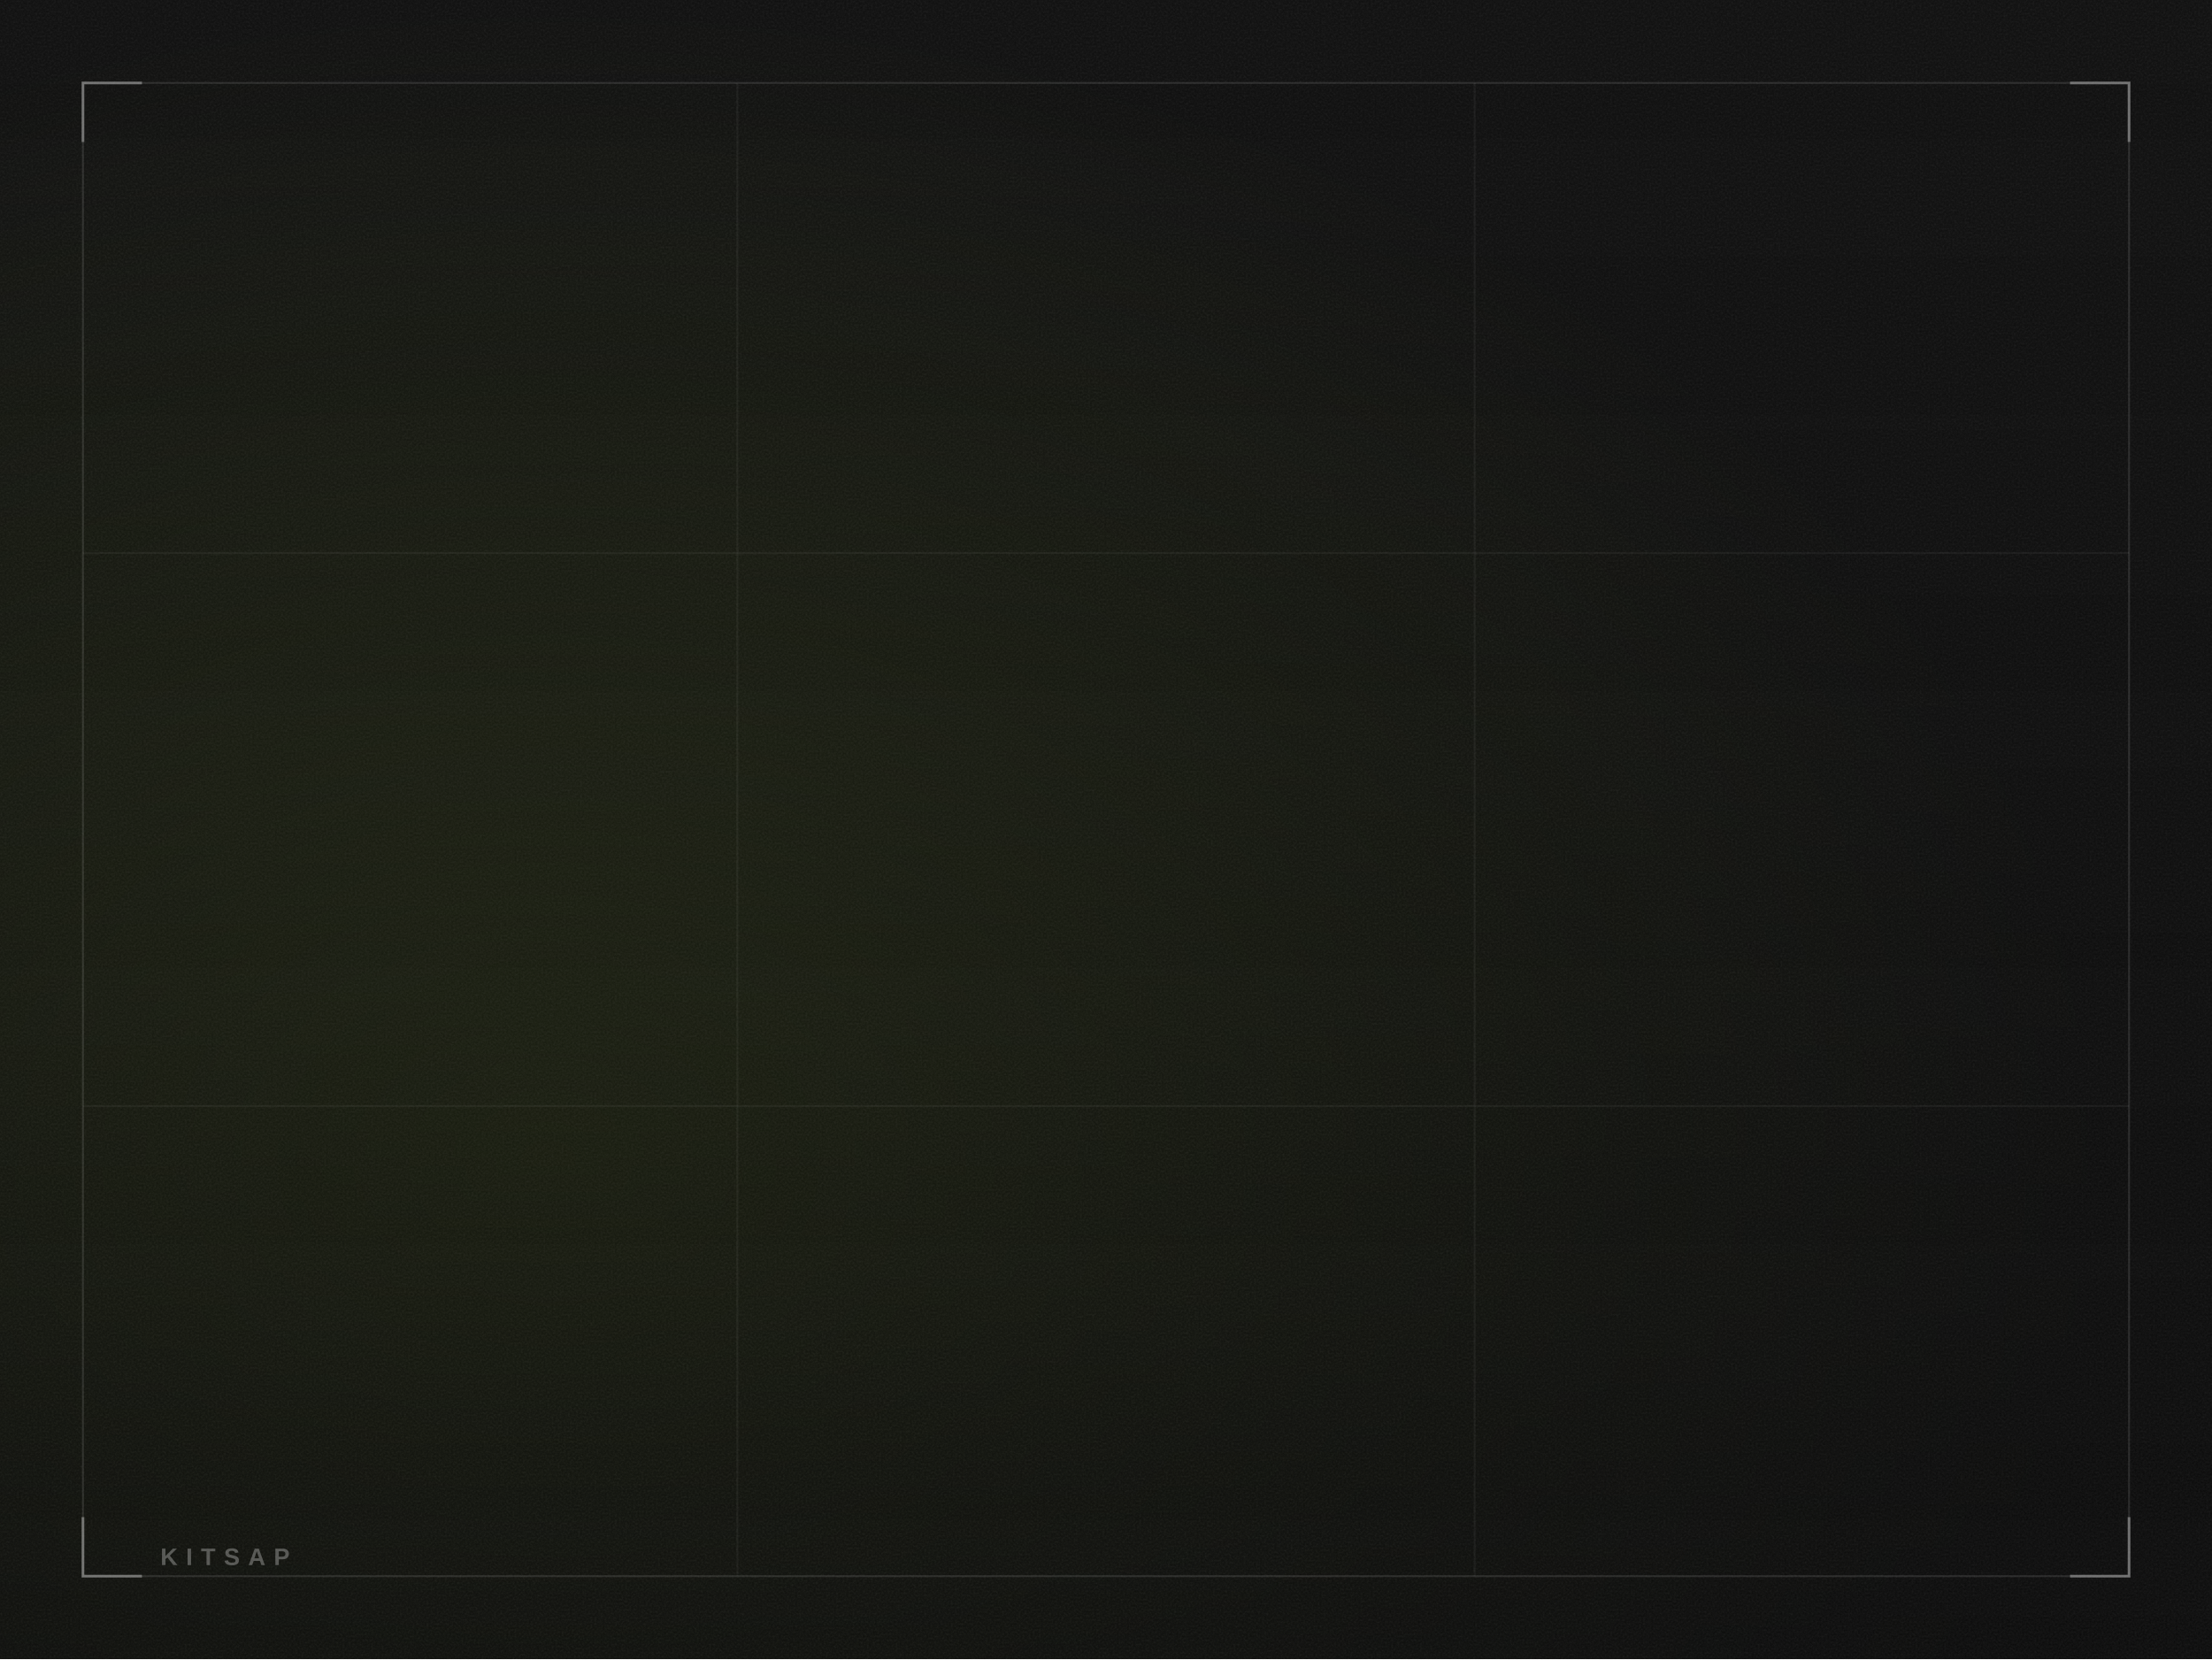
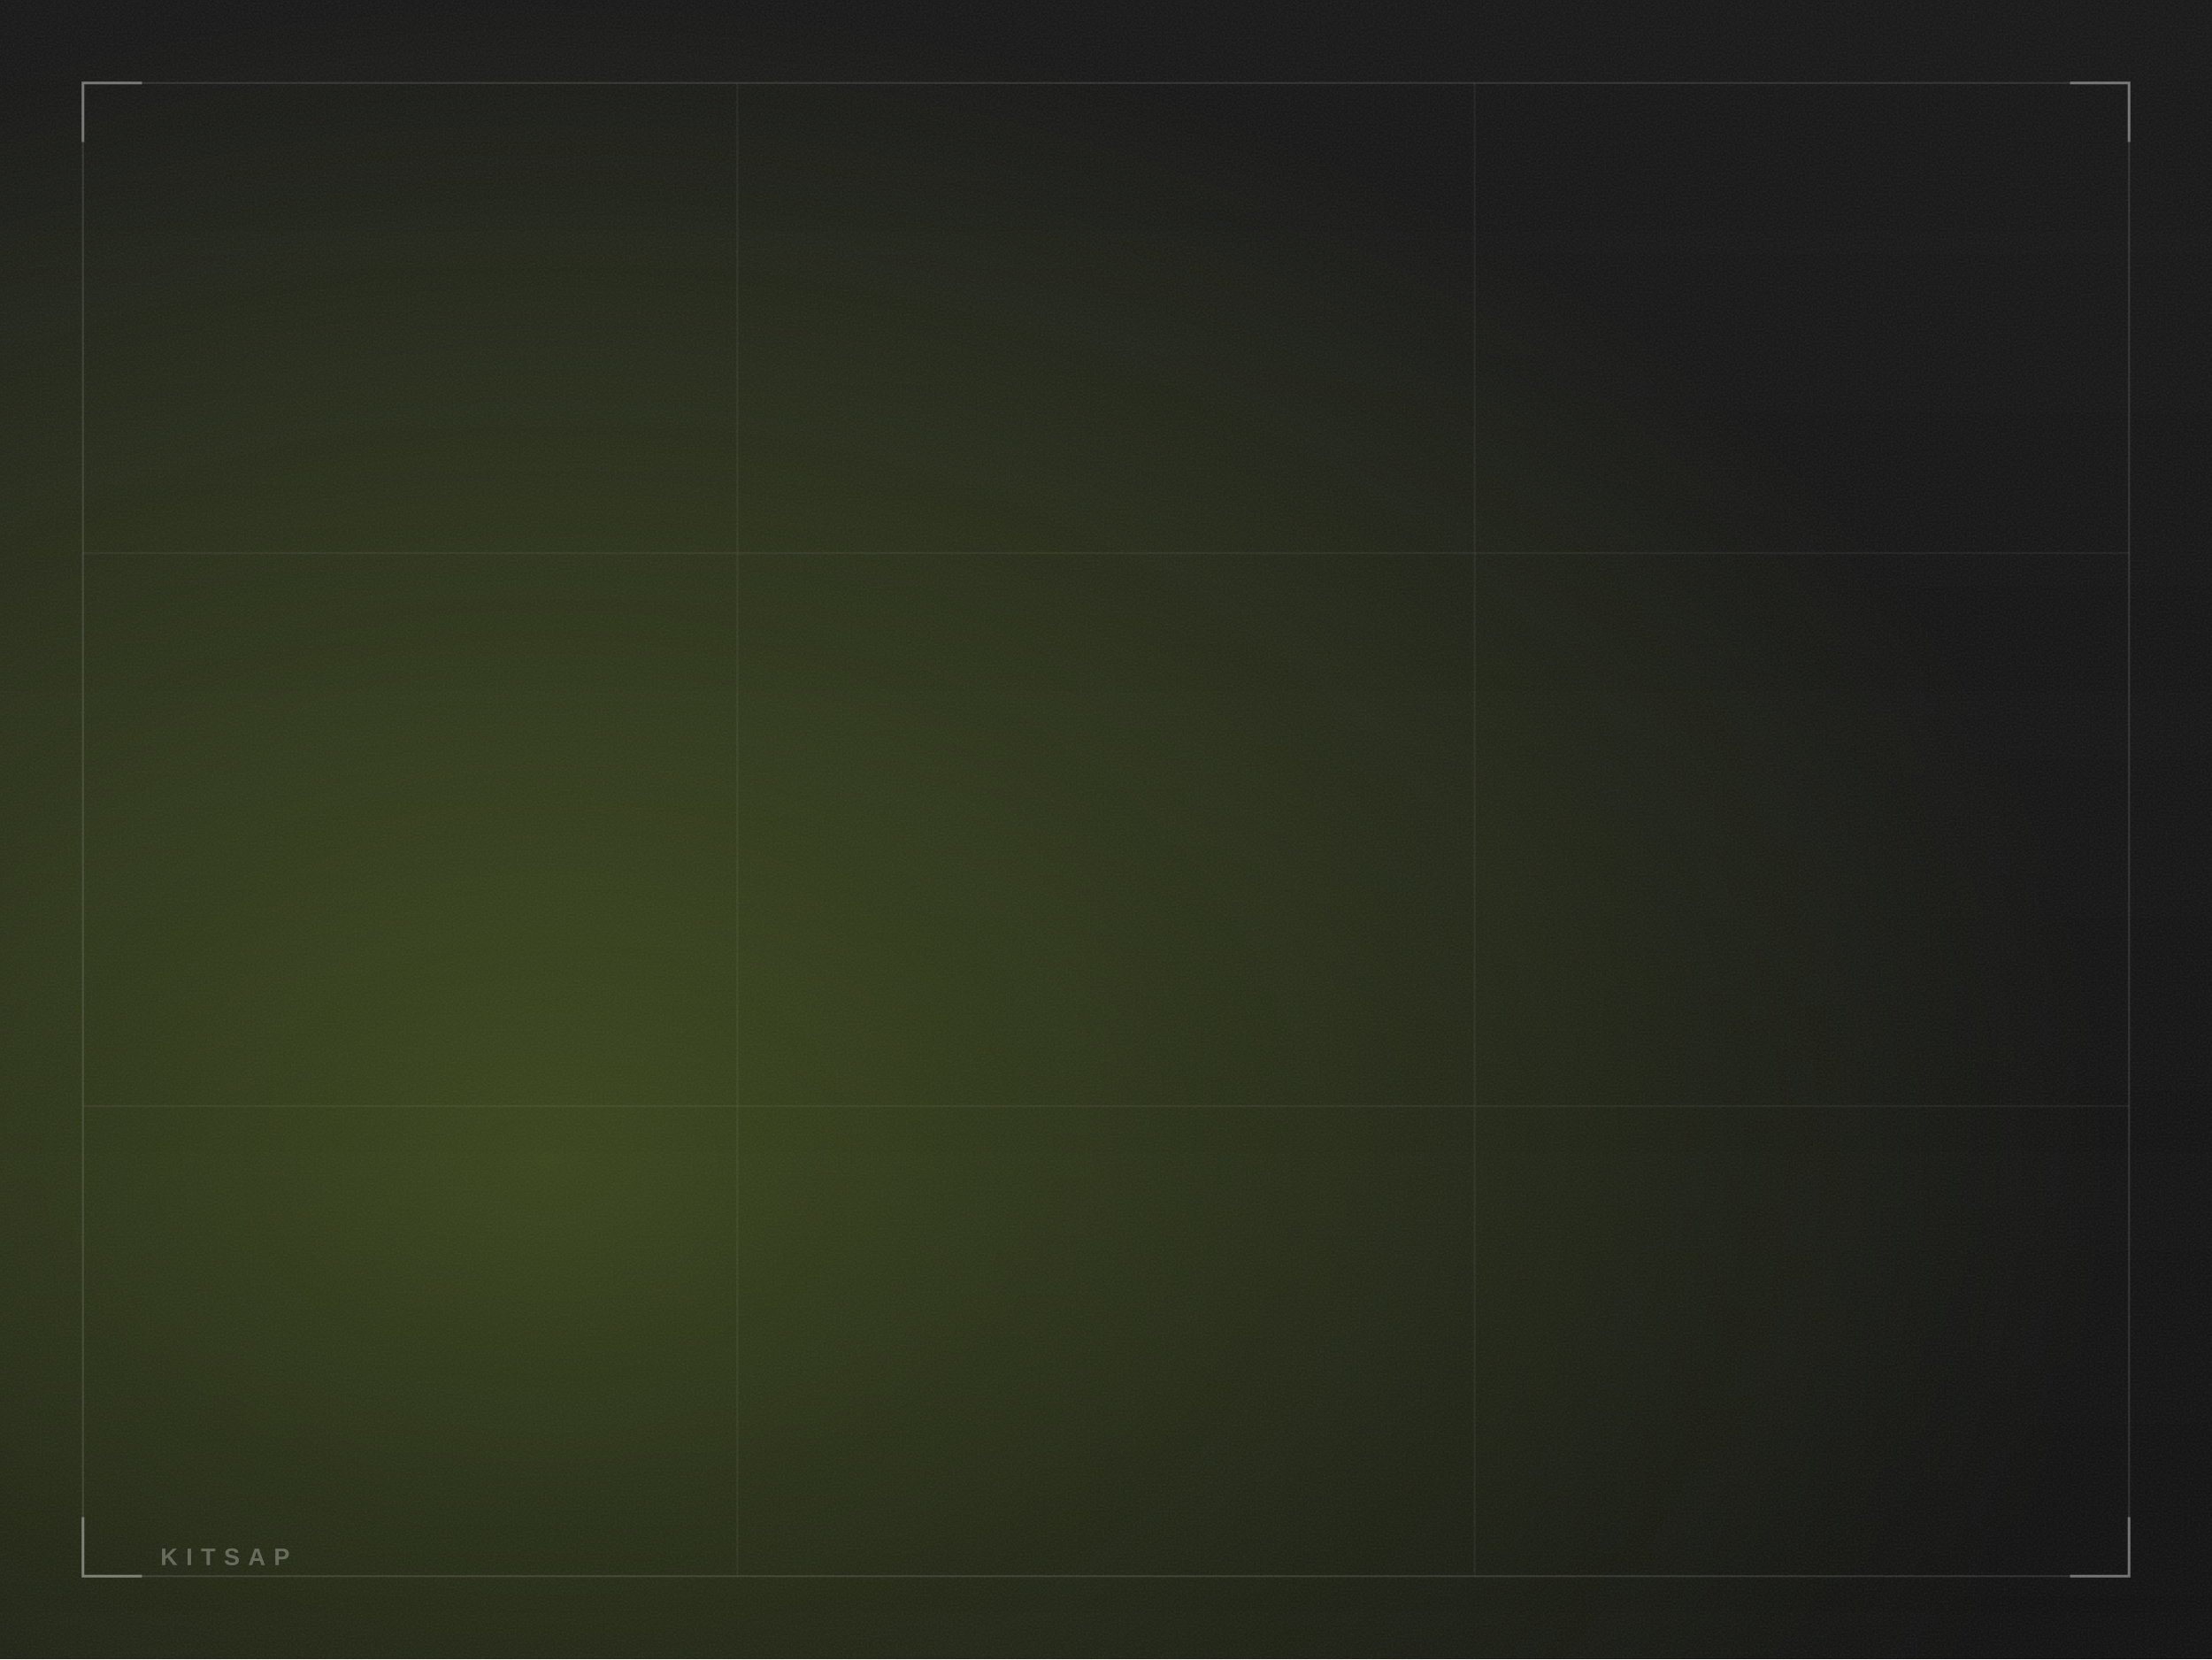
<svg xmlns="http://www.w3.org/2000/svg" width="1200" height="900" viewBox="0 0 1200 900" role="img" aria-label="Placeholder frame">
  <defs>
    <radialGradient id="glow-servicecreativemotion" cx="0.25" cy="0.7" r="0.7" gradientUnits="objectBoundingBox">
-       <stop offset="0" stop-color="#c8ff3d" stop-opacity="0.14" />
+       <stop offset="0" stop-color="#c8ff3d" stop-opacity="0.31" />
      <stop offset="1" stop-color="#c8ff3d" stop-opacity="0" />
    </radialGradient>
    <linearGradient id="fade-servicecreativemotion" x1="0" y1="0" x2="0" y2="1">
      <stop offset="0" stop-color="#080808" stop-opacity="0" />
-       <stop offset="1" stop-color="#080808" stop-opacity="0.75" />
+       <stop offset="1" stop-color="#080808" stop-opacity="0.45" />
    </linearGradient>
    <filter id="grain-servicecreativemotion" x="0" y="0" width="100%" height="100%">
      <feTurbulence type="fractalNoise" baseFrequency="0.9" numOctaves="2" seed="14" stitchTiles="stitch" />
      <feColorMatrix type="saturate" values="0" />
    </filter>
  </defs>
-   <rect width="1200" height="900" fill="#0d0d0d" />
+   <rect width="1200" height="900" fill="#161616" />
  <rect width="1200" height="900" fill="url(#glow-servicecreativemotion)" />
  <rect width="1200" height="900" fill="url(#fade-servicecreativemotion)" />
  <rect width="1200" height="900" filter="url(#grain-servicecreativemotion)" opacity="0.1" />
  <g fill="none" stroke="#f5f5f5" stroke-opacity="0.12" stroke-width="1">
    <rect x="45" y="45" width="1110" height="810" />
    <line x1="400" y1="45" x2="400" y2="855" stroke-opacity="0.05" />
    <line x1="800" y1="45" x2="800" y2="855" stroke-opacity="0.05" />
    <line x1="45" y1="300" x2="1155" y2="300" stroke-opacity="0.05" />
    <line x1="45" y1="600" x2="1155" y2="600" stroke-opacity="0.05" />
  </g>
  <g stroke="#f5f5f5" stroke-opacity="0.35" stroke-width="1.5" fill="none">
    <path d="M45 77V45H77" />
    <path d="M1123 45H1155V77" />
    <path d="M45 823V855H77" />
    <path d="M1123 855H1155V823" />
  </g>
  <text x="87" y="849" fill="#f5f5f5" fill-opacity="0.3" font-family="Arial, Helvetica, sans-serif" font-size="13" font-weight="700" letter-spacing="4.5">KITSAP</text>
</svg>
